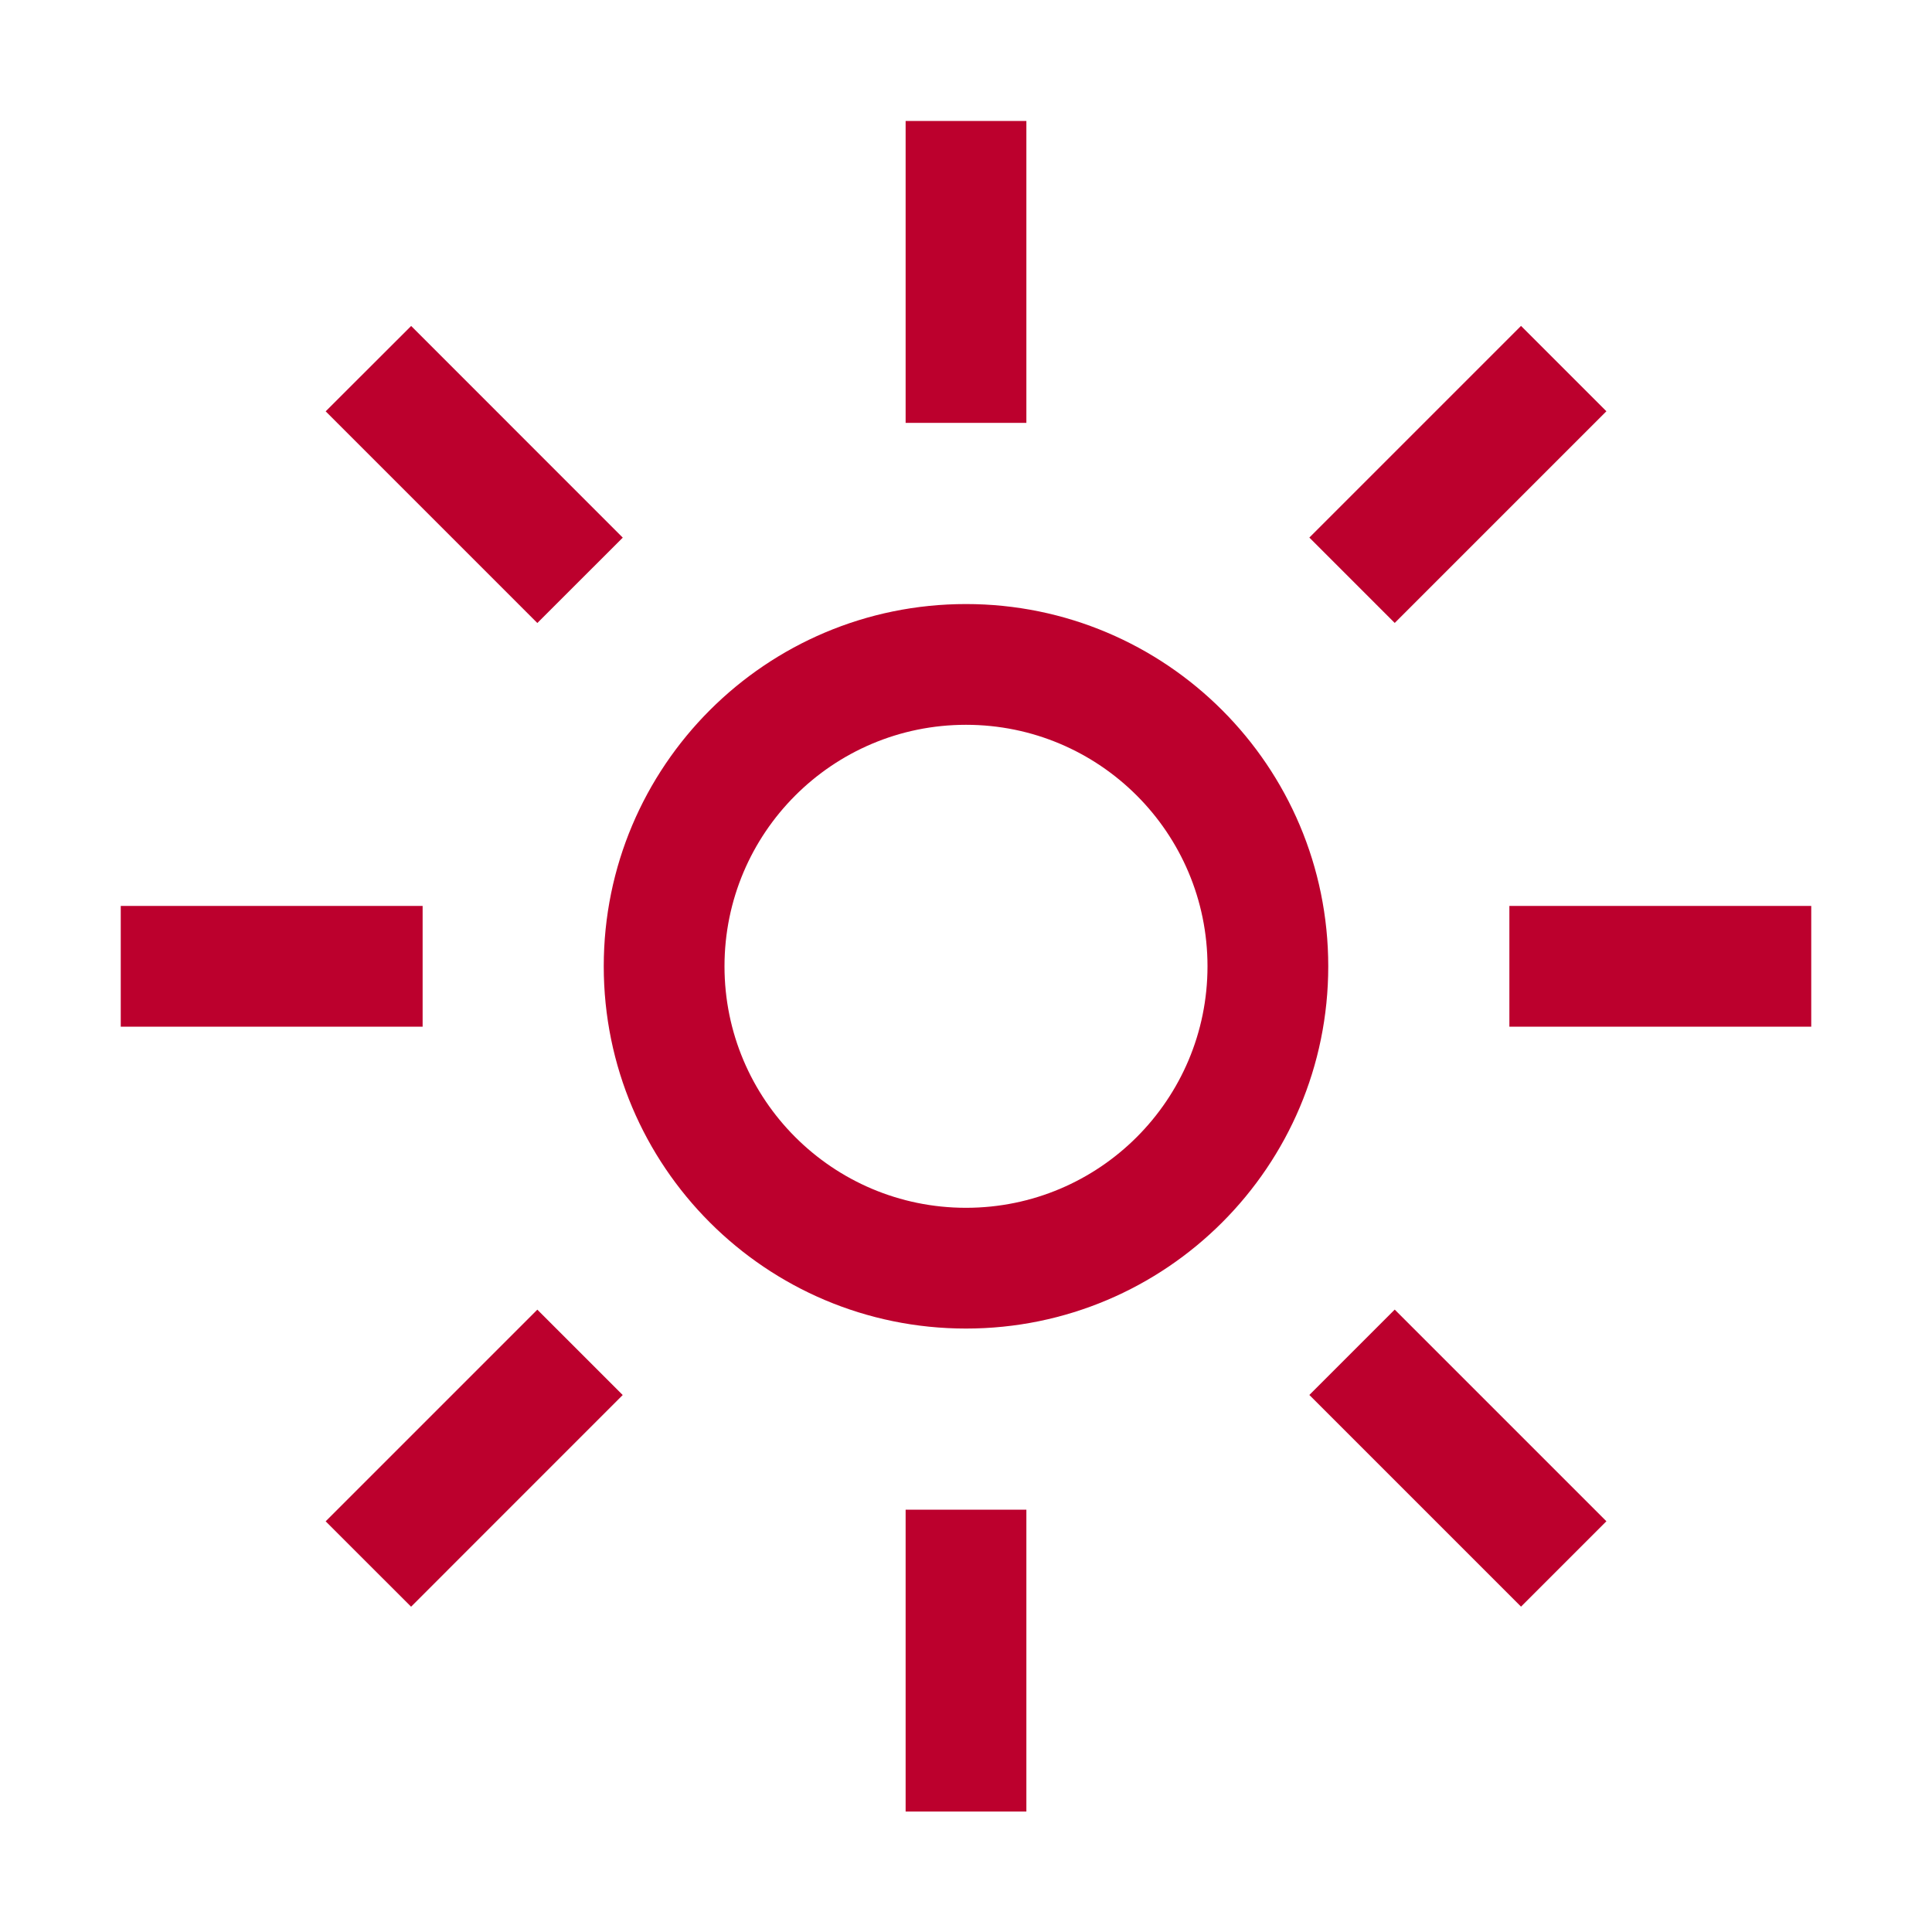
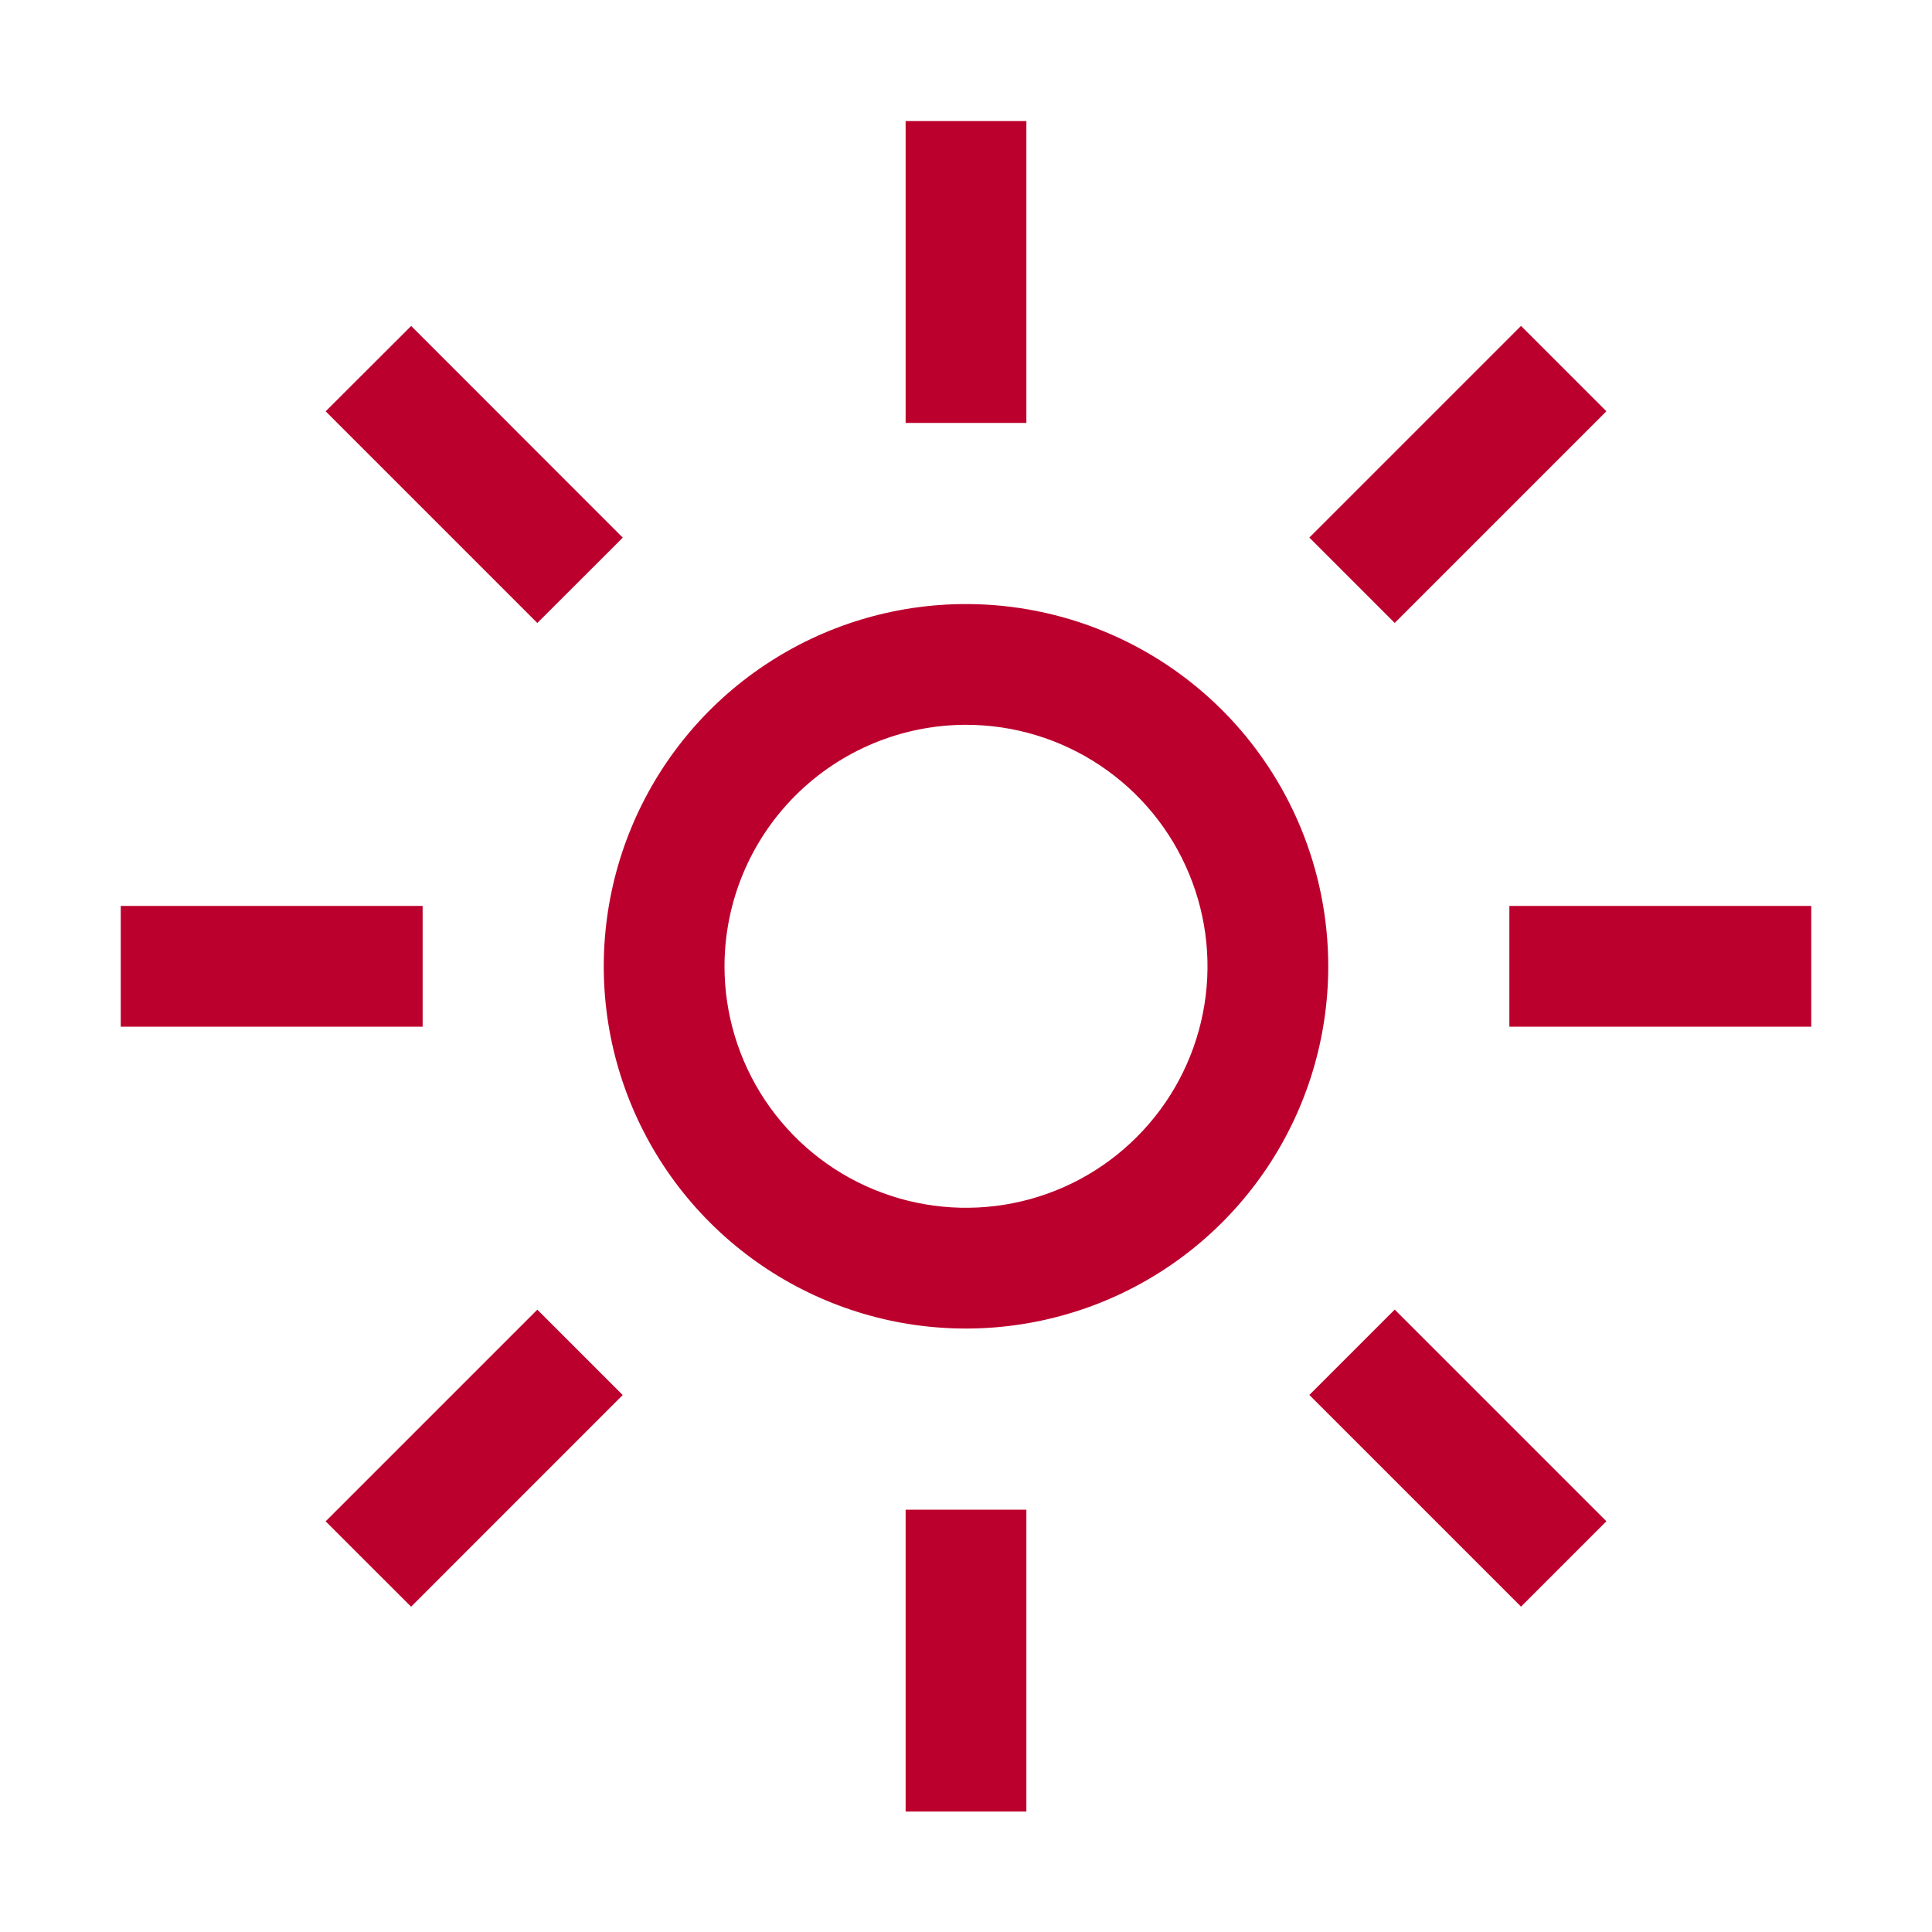
- <svg xmlns="http://www.w3.org/2000/svg" width="32" height="32" fill="none">
-   <path d="M16 12.005a4 4 0 1 1 0 8 4 4 0 0 1 0-8Zm0-2a6 6 0 1 0 0 12 6 6 0 0 0 0-12ZM5.394 6.813 6.81 5.399l3.505 3.506L8.9 10.319 5.394 6.813ZM2 15.005h5v2H2v-2Zm3.394 10.193L8.9 21.692l1.414 1.414-3.505 3.506-1.415-1.414ZM15 25.005h2v5h-2v-5Zm6.687-1.9 1.414-1.414 3.506 3.506-1.414 1.414-3.506-3.506Zm3.313-8.1h5v2h-5v-2Zm-3.313-6.101 3.506-3.506 1.414 1.414-3.506 3.506-1.414-1.414ZM15 2.004h2v5h-2v-5Z" fill="#BC002D" />
+ <svg xmlns="http://www.w3.org/2000/svg" width="32" height="32" viewBox="0 0 32 32" fill="none">
+   <path d="M16 12.005C16.791 12.005 17.564 12.239 18.222 12.679C18.88 13.118 19.393 13.743 19.695 14.474C19.998 15.205 20.078 16.009 19.923 16.785C19.769 17.561 19.388 18.274 18.828 18.833C18.269 19.393 17.556 19.774 16.78 19.928C16.004 20.082 15.2 20.003 14.469 19.7C13.738 19.398 13.114 18.885 12.674 18.227C12.235 17.569 12 16.796 12 16.005C12.001 14.944 12.423 13.928 13.173 13.178C13.923 12.428 14.94 12.006 16 12.005ZM16 10.005C14.813 10.005 13.653 10.357 12.667 11.016C11.68 11.675 10.911 12.612 10.457 13.709C10.003 14.805 9.884 16.012 10.115 17.175C10.347 18.339 10.918 19.408 11.757 20.247C12.597 21.087 13.666 21.658 14.829 21.89C15.993 22.121 17.2 22.002 18.296 21.548C19.392 21.094 20.329 20.325 20.989 19.338C21.648 18.352 22 17.192 22 16.005C22 14.414 21.368 12.887 20.243 11.762C19.117 10.637 17.591 10.005 16 10.005ZM5.394 6.813L6.81 5.399L10.315 8.905L8.9 10.319L5.394 6.813ZM2 15.005H7V17.005H2V15.005ZM5.394 25.198L8.9 21.692L10.314 23.106L6.809 26.612L5.394 25.198ZM15 25.005H17V30.005H15V25.005ZM21.687 23.105L23.101 21.691L26.607 25.197L25.193 26.611L21.687 23.105ZM25 15.005H30V17.005H25V15.005ZM21.687 8.904L25.193 5.398L26.607 6.812L23.101 10.318L21.687 8.904ZM15 2.005H17V7.005H15V2.005Z" fill="#BC002D" />
</svg>
